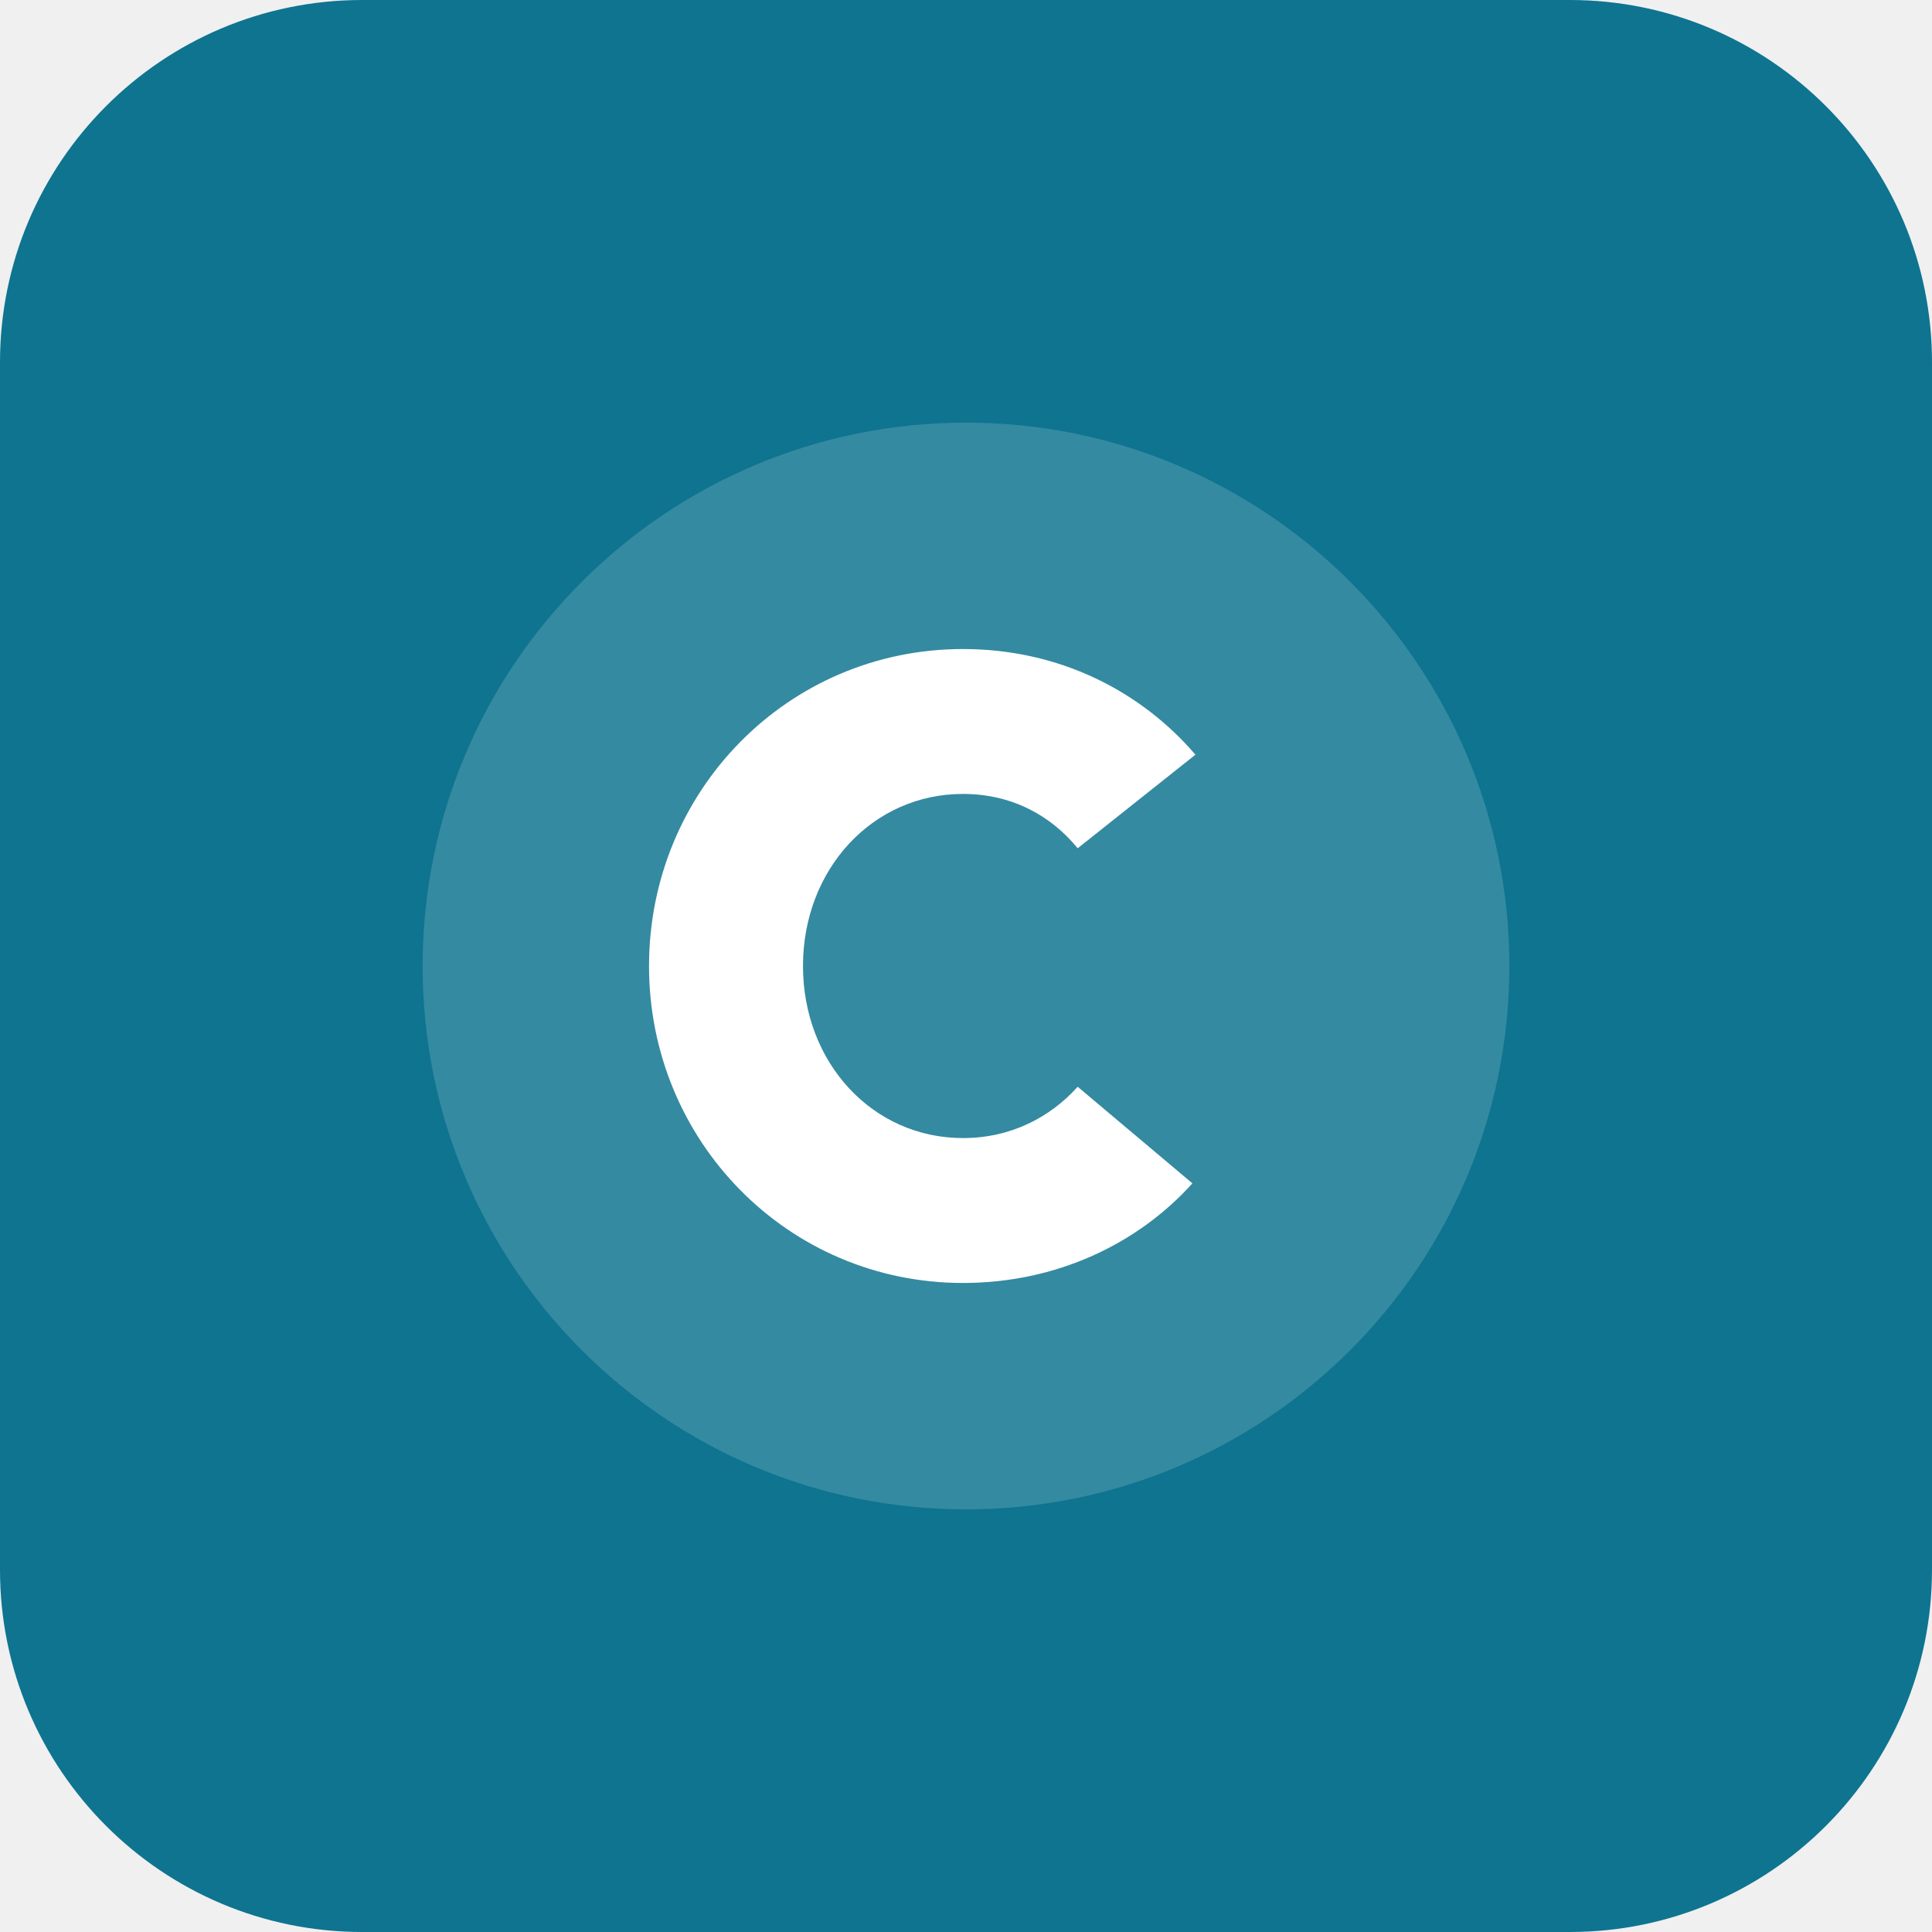
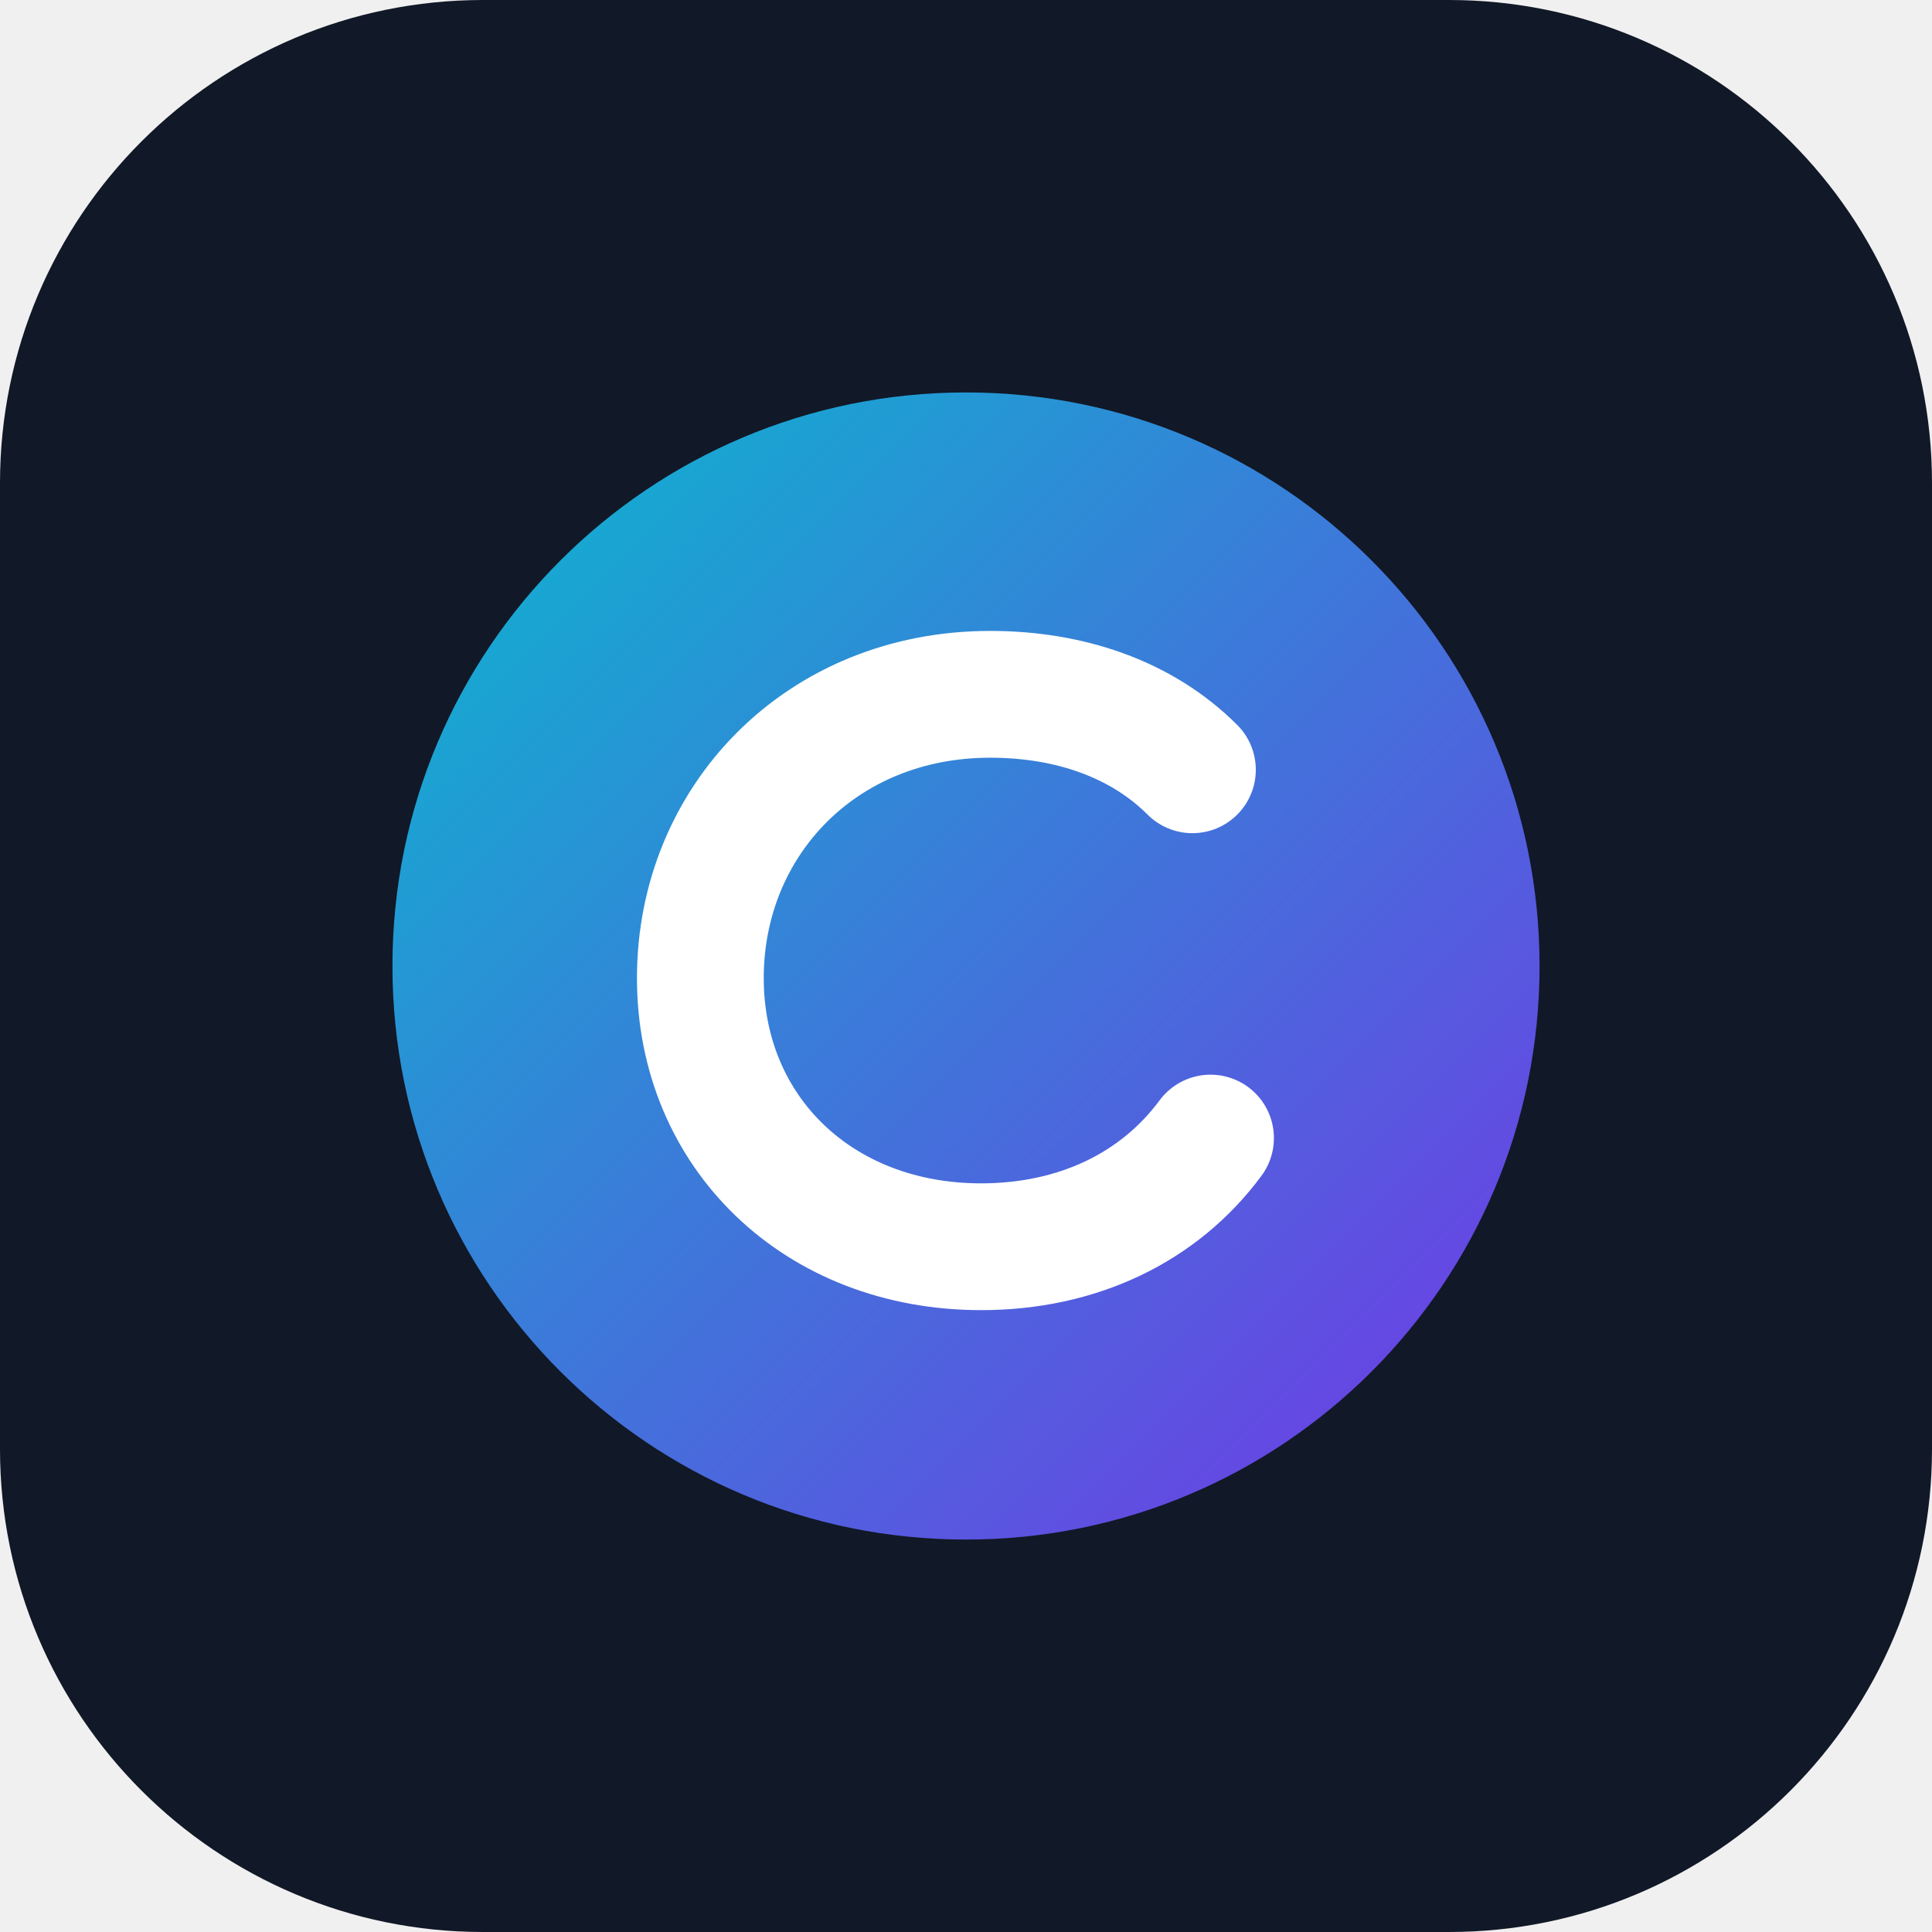
<svg xmlns="http://www.w3.org/2000/svg" viewBox="0 0 64 64" fill="none">
-   <rect width="64" height="64" rx="12" fill="#0E7490" />
-   <circle cx="32" cy="32" r="18" fill="#ffffff" fill-opacity="0.16" />
-   <path d="M39.5 39.2c-1.8 2-4.5 3.3-7.6 3.3-5.8 0-10.4-4.7-10.4-10.5s4.6-10.5 10.4-10.5c3.2 0 5.9 1.4 7.7 3.5l-3.9 3.1c-.9-1.1-2.2-1.8-3.8-1.8-3 0-5.3 2.5-5.3 5.7s2.3 5.7 5.3 5.7c1.6 0 2.9-.7 3.8-1.7l3.8 3.2z" fill="#ffffff" />
+   <defs>
+     <linearGradient id="canvaGrad" x1="10" y1="10" x2="54" y2="54" gradientUnits="userSpaceOnUse">
+       <stop stop-color="#00C4CC" />
+       <stop offset="1" stop-color="#7D2AE8" />
+     </linearGradient>
+   </defs>
+   <rect width="64" height="64" rx="16" fill="#111827" />
+   <circle cx="32" cy="32" r="19" fill="url(#canvaGrad)" />
+   <path d="M39.5 25.5C37.8 23.8 35.4 23 32.8 23C27.2 23 23.2 27.2 23.2 32.4C23.2 37.5 27.1 41.3 32.5 41.3C35.7 41.3 38.4 40 40.1 37.7" stroke="#FFFFFF" stroke-width="4.2" stroke-linecap="round" />
</svg>
